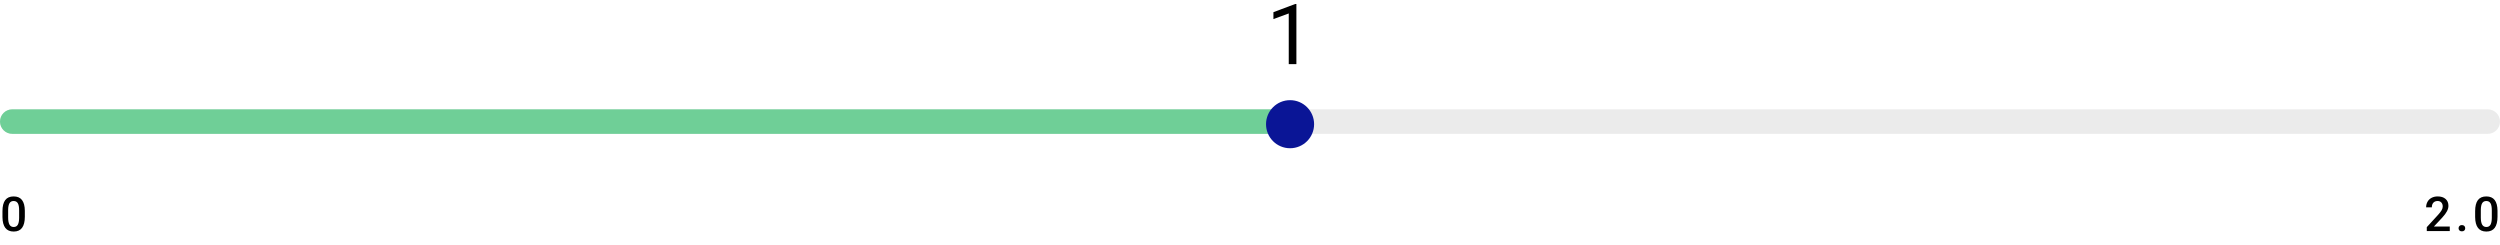
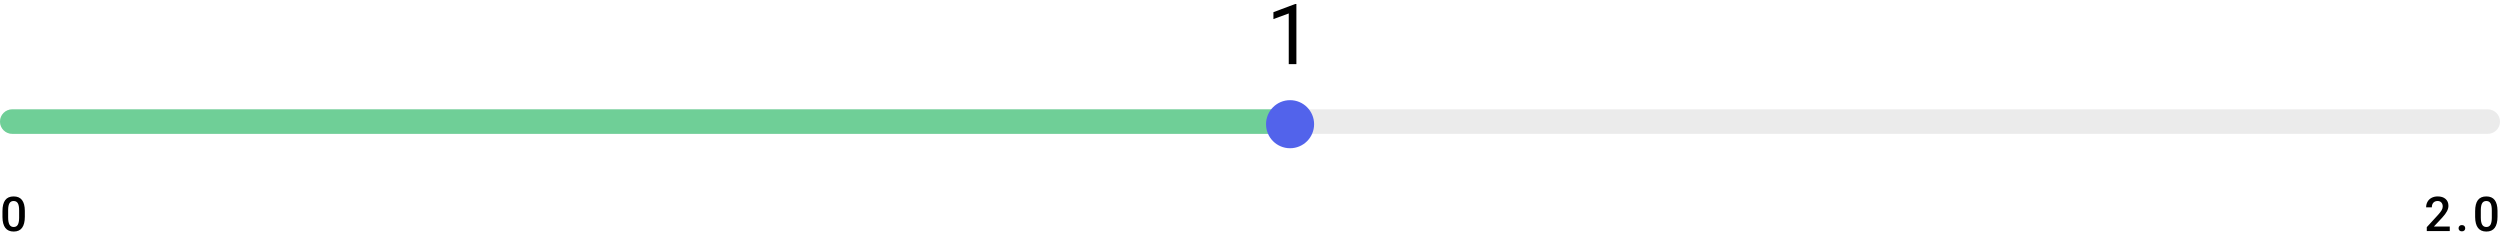
<svg xmlns="http://www.w3.org/2000/svg" width="624" height="61" viewBox="0 0 624 61" fill="none">
  <rect y="27.287" width="624" height="6.123" rx="3.062" fill="#EBEBEB" />
  <rect y="27.287" width="324" height="6.123" rx="3.062" fill="#6FCF97" />
  <path d="M6.199 54.085C6.199 55.312 5.969 56.237 5.508 56.862C5.051 57.483 4.354 57.794 3.416 57.794C2.494 57.794 1.799 57.491 1.33 56.886C0.865 56.276 0.627 55.376 0.615 54.185V52.708C0.615 51.482 0.844 50.562 1.301 49.948C1.762 49.335 2.463 49.028 3.404 49.028C4.338 49.028 5.033 49.327 5.49 49.925C5.951 50.523 6.188 51.417 6.199 52.608V54.085ZM4.775 52.491C4.775 51.691 4.666 51.105 4.447 50.733C4.229 50.358 3.881 50.171 3.404 50.171C2.939 50.171 2.598 50.349 2.379 50.704C2.16 51.056 2.045 51.607 2.033 52.357V54.29C2.033 55.087 2.145 55.681 2.367 56.071C2.59 56.462 2.939 56.657 3.416 56.657C3.873 56.657 4.211 56.478 4.43 56.118C4.648 55.755 4.764 55.189 4.775 54.419V52.491Z" fill="black" />
  <path d="M611.463 57.677H605.726V56.698L608.568 53.599C608.978 53.142 609.269 52.761 609.441 52.456C609.617 52.148 609.705 51.839 609.705 51.53C609.705 51.124 609.59 50.796 609.359 50.546C609.133 50.296 608.826 50.171 608.439 50.171C607.978 50.171 607.621 50.312 607.367 50.593C607.113 50.874 606.986 51.259 606.986 51.747H605.562C605.562 51.228 605.68 50.761 605.914 50.347C606.152 49.929 606.49 49.605 606.928 49.374C607.369 49.144 607.877 49.028 608.451 49.028C609.279 49.028 609.932 49.237 610.408 49.655C610.889 50.069 611.129 50.644 611.129 51.378C611.129 51.804 611.008 52.251 610.766 52.72C610.527 53.185 610.135 53.714 609.588 54.308L607.502 56.54H611.463V57.677ZM614.485 56.177C614.751 56.177 614.956 56.253 615.101 56.405C615.245 56.554 615.317 56.741 615.317 56.968C615.317 57.191 615.245 57.376 615.101 57.525C614.956 57.669 614.751 57.741 614.485 57.741C614.231 57.741 614.03 57.669 613.882 57.525C613.733 57.38 613.659 57.194 613.659 56.968C613.659 56.741 613.731 56.554 613.876 56.405C614.02 56.253 614.224 56.177 614.485 56.177ZM623.379 54.085C623.379 55.312 623.148 56.237 622.688 56.862C622.23 57.483 621.533 57.794 620.596 57.794C619.674 57.794 618.979 57.491 618.51 56.886C618.045 56.276 617.807 55.376 617.795 54.185V52.708C617.795 51.482 618.023 50.562 618.48 49.948C618.941 49.335 619.643 49.028 620.584 49.028C621.518 49.028 622.213 49.327 622.67 49.925C623.131 50.523 623.367 51.417 623.379 52.608V54.085ZM621.955 52.491C621.955 51.691 621.846 51.105 621.627 50.733C621.408 50.358 621.061 50.171 620.584 50.171C620.119 50.171 619.777 50.349 619.559 50.704C619.34 51.056 619.225 51.607 619.213 52.357V54.29C619.213 55.087 619.324 55.681 619.547 56.071C619.77 56.462 620.119 56.657 620.596 56.657C621.053 56.657 621.391 56.478 621.609 56.118C621.828 55.755 621.943 55.189 621.955 54.419V52.491Z" fill="black" />
  <path d="M323.579 16H321.672V3.357L317.847 4.762V3.039L323.282 0.999H323.579V16Z" fill="black" />
-   <circle cx="322" cy="31" r="6" fill="#0A1596" />
+   <circle cx="322" cy="31" r="6" fill="#5263EB" />
</svg>
